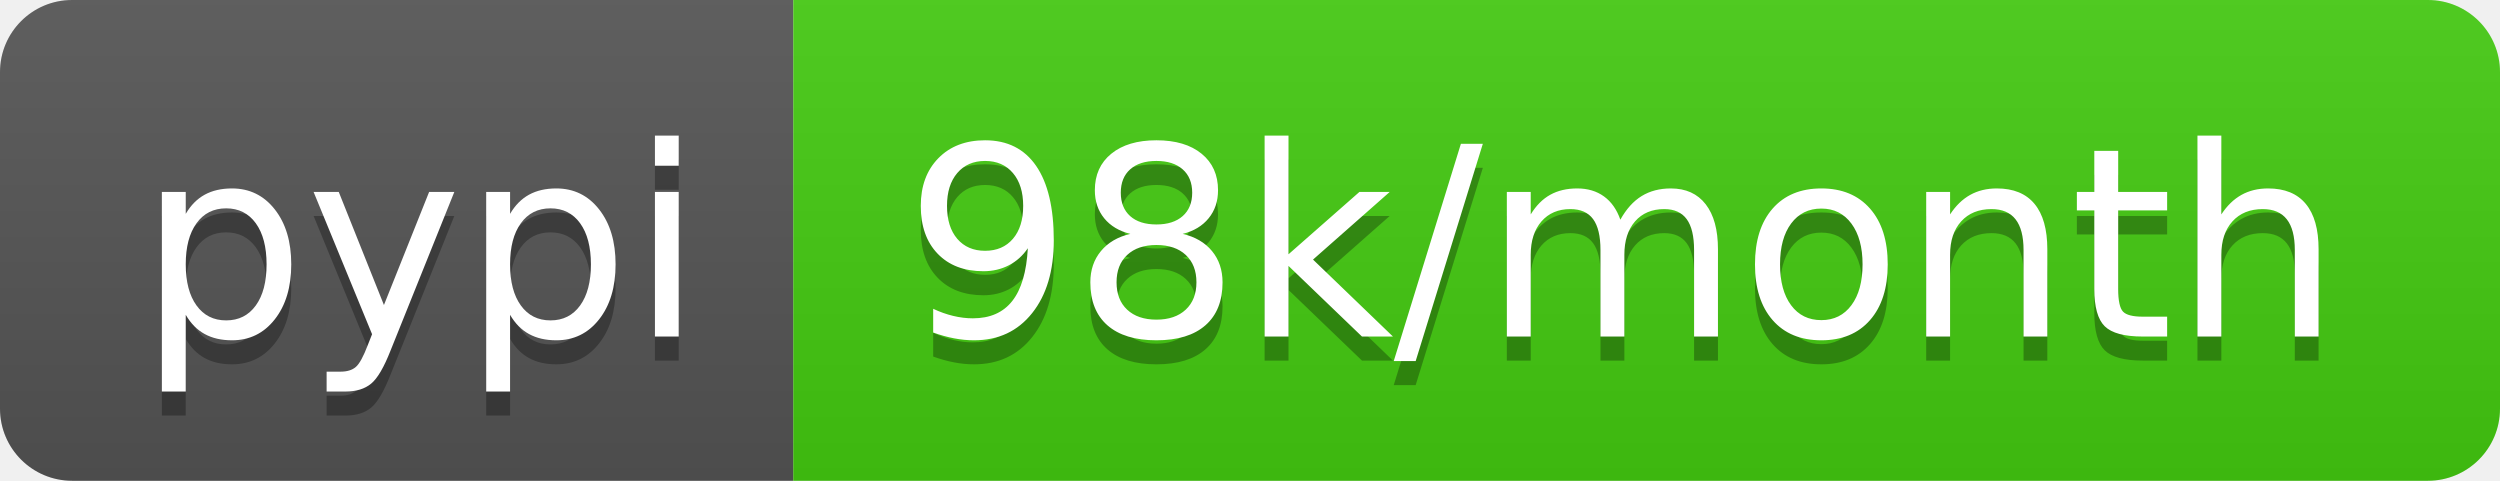
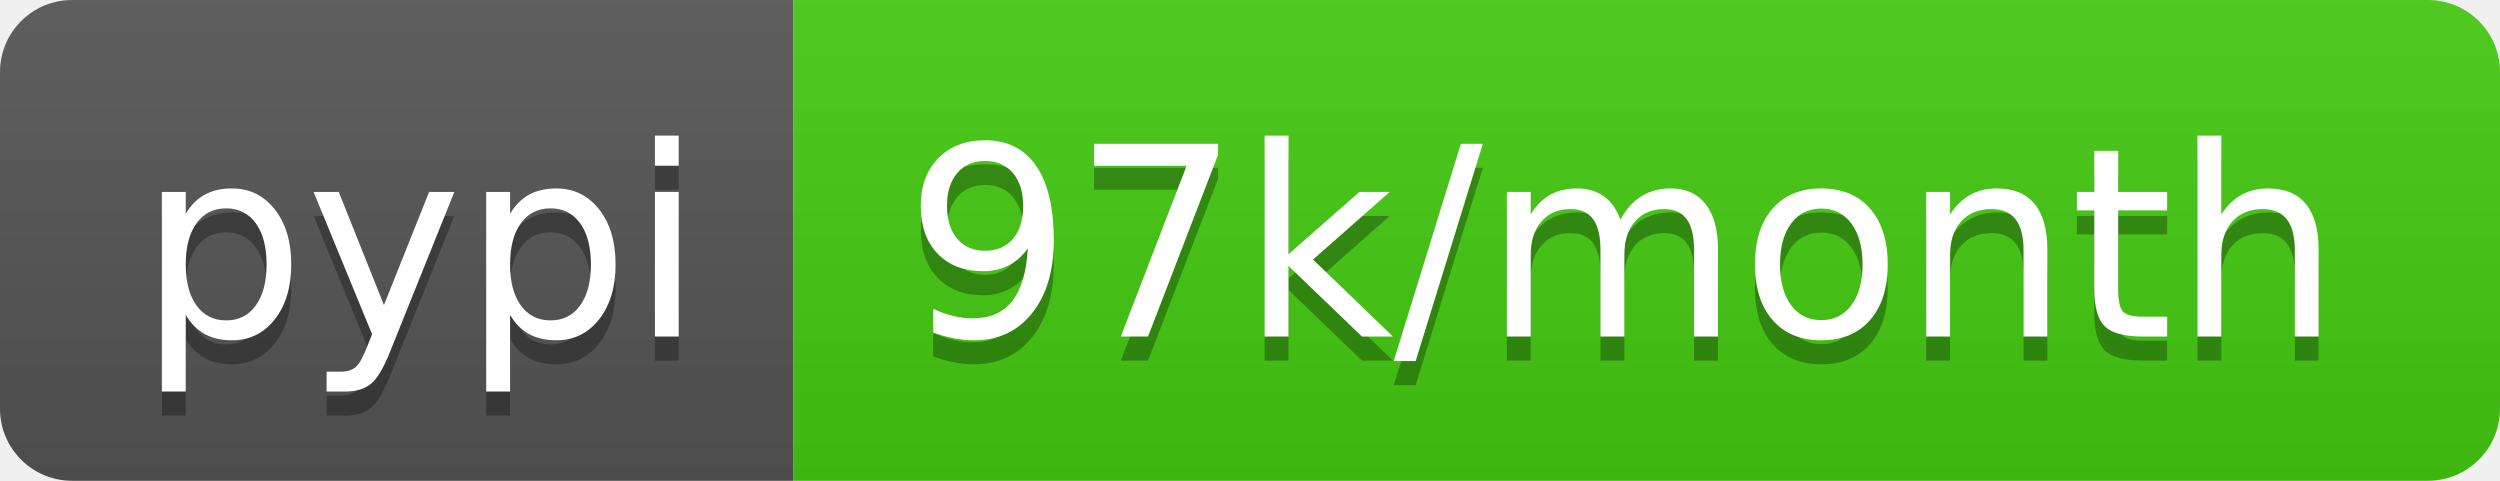
<svg xmlns="http://www.w3.org/2000/svg" width="104" height="20">
-   <linearGradient id="b" x2="0" y2="100%">
+   <linearGradient id="s" x2="0" y2="100%">
    <stop offset="0" stop-color="#bbb" stop-opacity=".1" />
    <stop offset="1" stop-opacity=".1" />
  </linearGradient>
-   <clipPath id="a">
+   <clipPath id="r">
    <rect width="104" height="20" rx="3" fill="#fff" />
  </clipPath>
-   <g clip-path="url(#a)">
-     <path fill="#555" d="M0 0h33v20H0z" />
-     <path fill="#4c1" d="M33 0h71v20H33z" />
-     <path fill="url(#b)" d="M0 0h104v20H0z" />
+   <g clip-path="url(#r)">
+     <rect width="33" height="20" fill="#555" />
+     <rect x="33" width="71" height="20" fill="#4c1" />
+     <rect width="104" height="20" fill="url(#s)" />
  </g>
  <g fill="#fff" text-anchor="middle" font-family="DejaVu Sans,Verdana,Geneva,sans-serif" font-size="110">
    <text x="175" y="150" fill="#010101" fill-opacity=".3" transform="scale(.1)" textLength="230">pypi</text>
    <text x="175" y="140" transform="scale(.1)" textLength="230">pypi</text>
-     <text x="675" y="150" fill="#010101" fill-opacity=".3" transform="scale(.1)" textLength="610">98k/month</text>
-     <text x="675" y="140" transform="scale(.1)" textLength="610">98k/month</text>
+     <text x="675" y="150" fill="#010101" fill-opacity=".3" transform="scale(.1)" textLength="610">97k/month</text>
+     <text x="675" y="140" transform="scale(.1)" textLength="610">97k/month</text>
  </g>
</svg>
